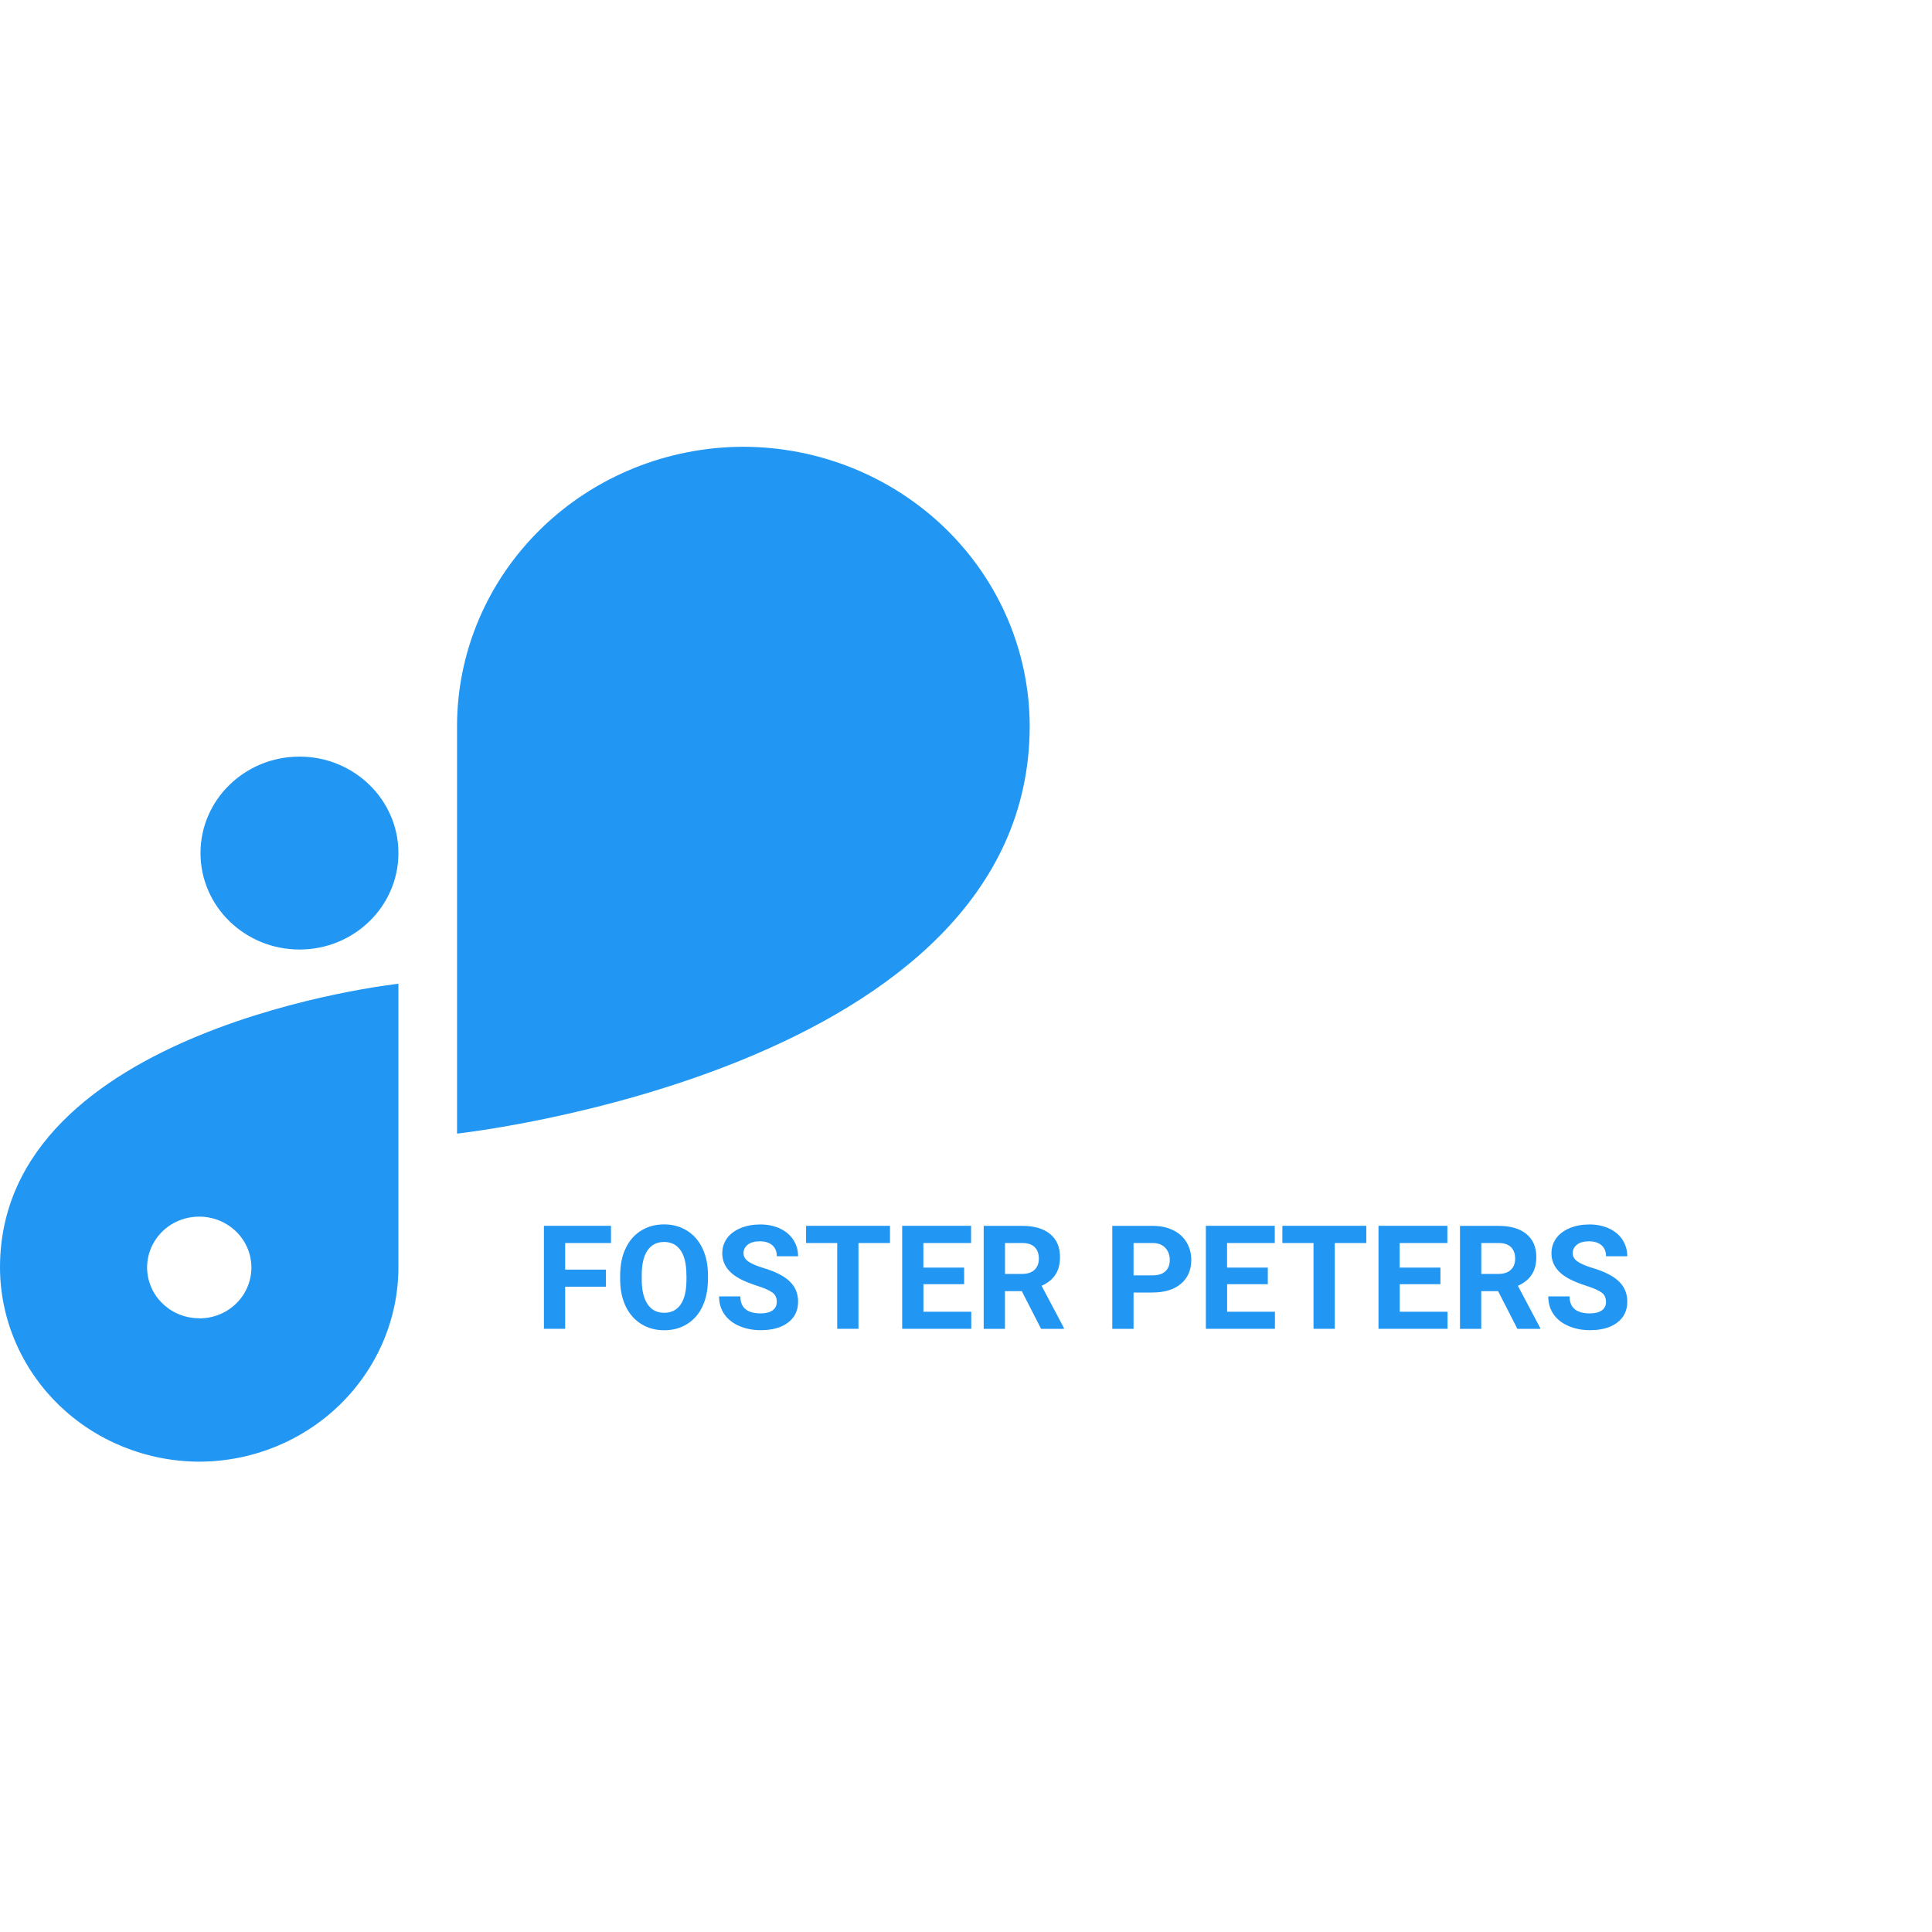
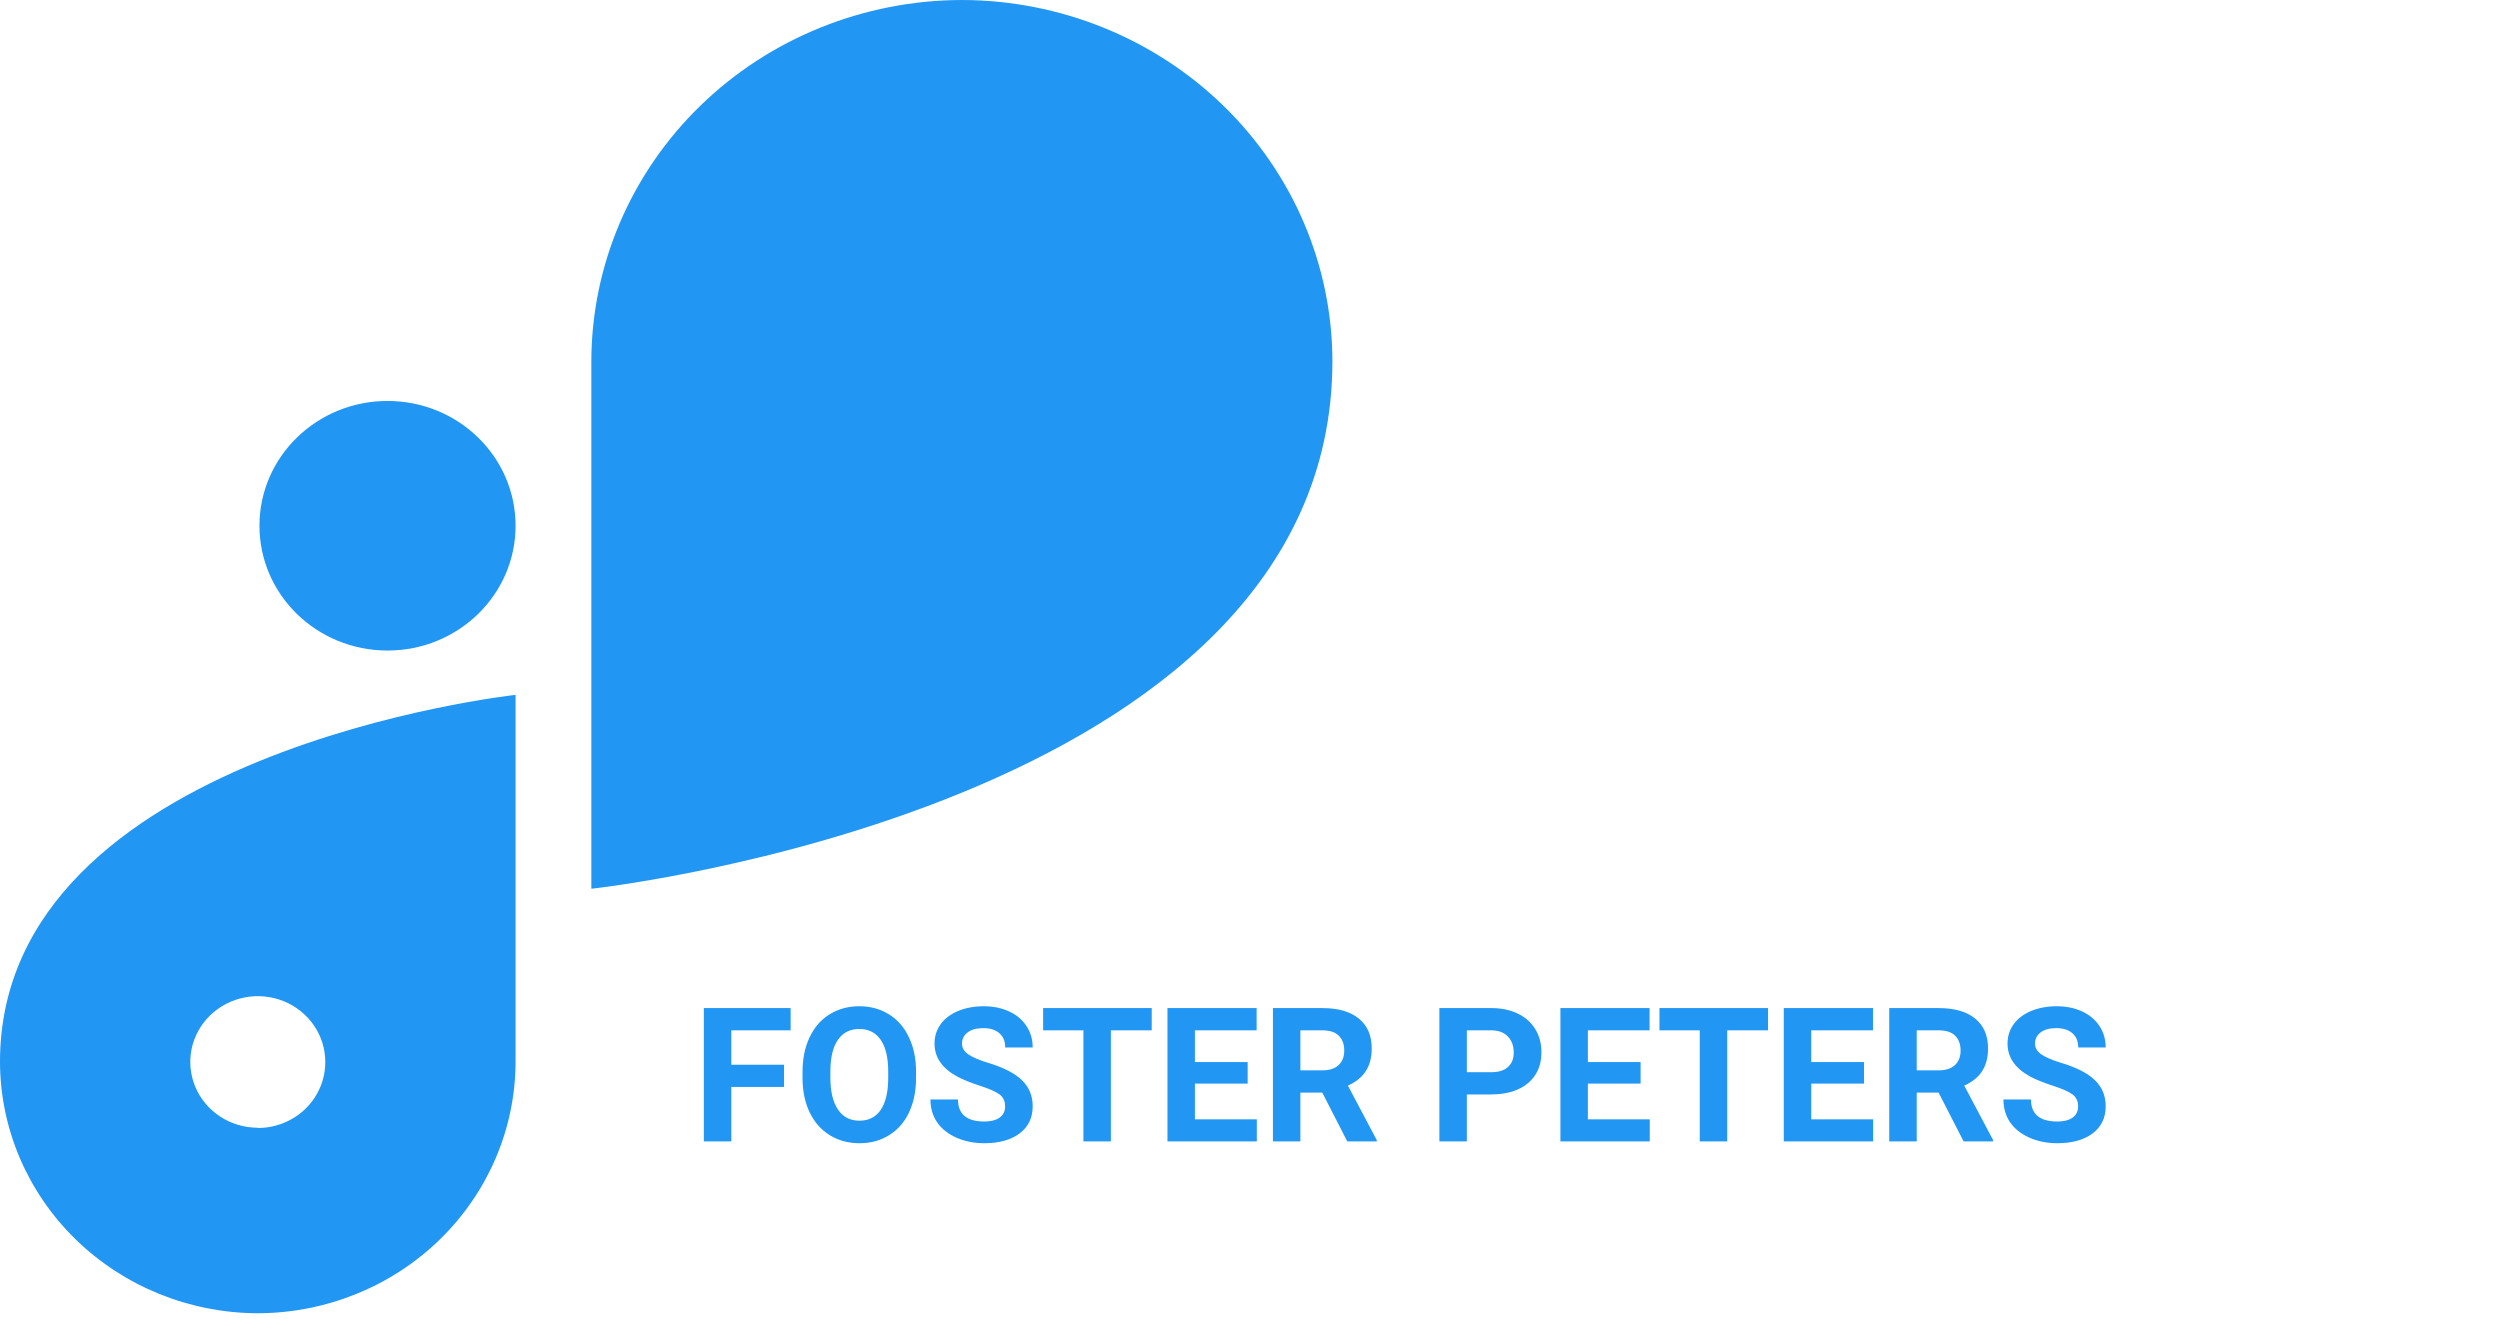
- <svg xmlns="http://www.w3.org/2000/svg" version="1.1" width="32" height="32" viewBox="0 0 32 32">
-   <path fill="#2196f3" d="M4.961 12.532h-0.001c-0.905 0-1.639 0.715-1.639 1.597v0.001c0 0.882 0.734 1.597 1.639 1.597h0.001c0.905 0 1.638-0.715 1.638-1.597v-0.001c0-0.882-0.734-1.597-1.638-1.597z" />
-   <path fill="#2196f3" d="M17.055 12.022c-0.003-1.225-0.503-2.399-1.392-3.265s-2.093-1.354-3.35-1.357v0c-1.257 0.002-2.462 0.49-3.351 1.356s-1.39 2.041-1.392 3.266v6.754c0 0 9.484-1.029 9.485-6.753v-0.001z" />
-   <path fill="#2196f3" d="M-0 20.993c0.002 0.852 0.351 1.669 0.969 2.272s1.456 0.942 2.331 0.945c0.874-0.002 1.712-0.342 2.33-0.945s0.967-1.419 0.969-2.271v-4.7c0 0-6.599 0.717-6.599 4.699zM3.3 21.835c-0.171 0-0.338-0.049-0.48-0.142s-0.253-0.224-0.318-0.378-0.083-0.323-0.049-0.487c0.033-0.163 0.116-0.313 0.236-0.431s0.275-0.198 0.442-0.23c0.168-0.032 0.341-0.016 0.499 0.048s0.293 0.172 0.388 0.31c0.095 0.138 0.146 0.301 0.146 0.468 0 0.111-0.022 0.221-0.065 0.323s-0.107 0.196-0.187 0.274c-0.080 0.079-0.176 0.141-0.281 0.183s-0.218 0.064-0.331 0.064v-0.003z" />
-   <path fill="#2196f3" d="M10.036 21.312h-0.675v0.697h-0.352v-1.706h1.111v0.285h-0.759v0.441h0.675v0.284zM11.725 21.195c0 0.168-0.030 0.315-0.089 0.442s-0.145 0.224-0.255 0.293c-0.11 0.069-0.237 0.103-0.38 0.103-0.141 0-0.268-0.034-0.378-0.102s-0.197-0.165-0.258-0.291c-0.061-0.127-0.092-0.272-0.093-0.436v-0.084c0-0.168 0.030-0.316 0.090-0.443s0.146-0.226 0.257-0.294c0.111-0.069 0.237-0.103 0.38-0.103s0.268 0.034 0.379 0.103c0.111 0.068 0.196 0.166 0.257 0.294s0.091 0.275 0.091 0.442v0.076zM11.369 21.118c0-0.179-0.032-0.315-0.096-0.408s-0.155-0.139-0.274-0.139c-0.118 0-0.209 0.046-0.273 0.138s-0.096 0.226-0.097 0.403v0.083c0 0.174 0.032 0.309 0.096 0.405s0.156 0.144 0.277 0.144c0.118 0 0.209-0.046 0.272-0.138s0.095-0.228 0.096-0.405v-0.083zM12.866 21.562c0-0.066-0.023-0.117-0.070-0.152s-0.131-0.073-0.253-0.112c-0.122-0.040-0.218-0.079-0.289-0.117-0.194-0.105-0.291-0.246-0.291-0.423 0-0.092 0.026-0.174 0.077-0.246s0.127-0.129 0.224-0.17c0.098-0.041 0.207-0.061 0.328-0.061s0.23 0.022 0.326 0.067c0.095 0.044 0.169 0.106 0.221 0.186s0.080 0.172 0.080 0.274h-0.352c0-0.078-0.025-0.139-0.074-0.182s-0.118-0.066-0.207-0.066c-0.086 0-0.153 0.018-0.2 0.055s-0.071 0.084-0.071 0.143c0 0.055 0.028 0.102 0.083 0.139s0.139 0.073 0.247 0.105c0.2 0.060 0.346 0.135 0.437 0.224s0.137 0.2 0.137 0.333c0 0.148-0.056 0.264-0.168 0.348s-0.262 0.125-0.451 0.125c-0.131 0-0.251-0.024-0.359-0.071s-0.19-0.114-0.247-0.198c-0.056-0.084-0.084-0.18-0.084-0.291h0.353c0 0.188 0.112 0.282 0.337 0.282 0.084 0 0.149-0.017 0.196-0.050s0.070-0.082 0.070-0.143zM14.742 20.588h-0.523v1.421h-0.352v-1.421h-0.516v-0.285h1.39v0.285zM15.97 21.27h-0.675v0.457h0.792v0.282h-1.144v-1.706h1.141v0.285h-0.79v0.407h0.675v0.275zM16.925 21.385h-0.28v0.625h-0.352v-1.706h0.634c0.202 0 0.357 0.045 0.466 0.135s0.164 0.217 0.164 0.381c0 0.116-0.025 0.214-0.076 0.292s-0.126 0.139-0.229 0.185l0.369 0.697v0.016h-0.377l-0.32-0.625zM16.645 21.1h0.284c0.088 0 0.157-0.022 0.205-0.067s0.073-0.107 0.073-0.186c0-0.080-0.023-0.144-0.069-0.19s-0.115-0.069-0.21-0.069h-0.282v0.512zM18.775 21.409v0.601h-0.352v-1.706h0.666c0.128 0 0.241 0.023 0.338 0.070s0.173 0.114 0.225 0.2c0.052 0.086 0.079 0.184 0.079 0.294 0 0.167-0.057 0.299-0.172 0.396s-0.272 0.144-0.475 0.144h-0.308zM18.775 21.124h0.314c0.093 0 0.164-0.022 0.212-0.066s0.074-0.106 0.074-0.187c0-0.084-0.025-0.151-0.074-0.203s-0.117-0.078-0.204-0.080h-0.322v0.536zM21 21.27h-0.675v0.457h0.792v0.282h-1.144v-1.706h1.141v0.285h-0.79v0.407h0.675v0.275zM22.631 20.588h-0.523v1.421h-0.352v-1.421h-0.516v-0.285h1.39v0.285zM23.859 21.27h-0.675v0.457h0.792v0.282h-1.144v-1.706h1.141v0.285h-0.79v0.407h0.675v0.275zM24.814 21.385h-0.28v0.625h-0.352v-1.706h0.634c0.202 0 0.357 0.045 0.466 0.135s0.164 0.217 0.164 0.381c0 0.116-0.025 0.214-0.076 0.292s-0.126 0.139-0.229 0.185l0.369 0.697v0.016h-0.377l-0.32-0.625zM24.534 21.1h0.284c0.088 0 0.157-0.022 0.205-0.067s0.073-0.107 0.073-0.186c0-0.080-0.023-0.144-0.069-0.19s-0.115-0.069-0.21-0.069h-0.282v0.512zM26.6 21.562c0-0.066-0.023-0.117-0.070-0.152s-0.131-0.073-0.253-0.112c-0.122-0.040-0.218-0.079-0.289-0.117-0.194-0.105-0.291-0.246-0.291-0.423 0-0.092 0.026-0.174 0.077-0.246s0.127-0.129 0.224-0.17c0.098-0.041 0.207-0.061 0.328-0.061s0.23 0.022 0.326 0.067c0.095 0.044 0.169 0.106 0.221 0.186s0.080 0.172 0.080 0.274h-0.352c0-0.078-0.025-0.139-0.074-0.182s-0.118-0.066-0.207-0.066c-0.086 0-0.153 0.018-0.2 0.055s-0.071 0.084-0.071 0.143c0 0.055 0.028 0.102 0.083 0.139s0.139 0.073 0.247 0.105c0.2 0.060 0.346 0.135 0.437 0.224s0.137 0.2 0.137 0.333c0 0.148-0.056 0.264-0.168 0.348s-0.262 0.125-0.451 0.125c-0.131 0-0.251-0.024-0.359-0.071s-0.19-0.114-0.247-0.198c-0.056-0.084-0.084-0.18-0.084-0.291h0.353c0 0.188 0.113 0.282 0.338 0.282 0.084 0 0.149-0.017 0.196-0.050s0.070-0.082 0.070-0.143z" />
+ <svg xmlns="http://www.w3.org/2000/svg" width="80" height="43" viewBox="0 0 80 43" fill="none">
+   <path d="M12.402 12.831H12.399C10.137 12.831 8.303 14.618 8.303 16.822V16.825C8.303 19.029 10.137 20.817 12.399 20.817H12.402C14.664 20.817 16.498 19.029 16.498 16.825V16.822C16.498 14.618 14.664 12.831 12.402 12.831Z" fill="#2196F3" />
+   <path d="M42.637 11.555C42.63 8.492 41.379 5.558 39.158 3.392C36.936 1.227 33.925 0.007 30.783 0V0C27.64 0.006 24.627 1.225 22.404 3.39C20.181 5.556 18.93 8.492 18.923 11.555V28.44C18.923 28.44 42.634 25.867 42.637 11.557V11.555Z" fill="#2196F3" />
+   <path d="M-8.39233e-05 33.982C0.006 36.113 0.876 38.155 2.422 39.661C3.968 41.168 6.063 42.018 8.249 42.024C10.435 42.018 12.53 41.169 14.075 39.663C15.621 38.156 16.492 36.115 16.498 33.985V22.236C16.498 22.236 -8.39233e-05 24.028 -8.39233e-05 33.982ZM8.249 36.087C7.822 36.087 7.404 35.964 7.049 35.733C6.694 35.501 6.417 35.173 6.253 34.788C6.09 34.403 6.047 33.98 6.13 33.572C6.214 33.163 6.42 32.788 6.722 32.494C7.024 32.199 7.409 31.999 7.828 31.918C8.247 31.836 8.681 31.878 9.076 32.037C9.471 32.197 9.808 32.467 10.045 32.813C10.283 33.159 10.409 33.566 10.409 33.982C10.41 34.259 10.355 34.534 10.247 34.79C10.139 35.047 9.98 35.28 9.78 35.476C9.579 35.672 9.34 35.828 9.078 35.934C8.815 36.041 8.534 36.095 8.249 36.095V36.087Z" fill="#2196F3" />
+   <path d="M25.089 34.781H23.402V36.524H22.523V32.259H25.3V32.971H23.402V34.072H25.089V34.781ZM29.314 34.488C29.314 34.908 29.239 35.276 29.091 35.593C28.943 35.909 28.73 36.153 28.452 36.325C28.177 36.497 27.861 36.583 27.503 36.583C27.15 36.583 26.834 36.498 26.557 36.328C26.279 36.158 26.065 35.916 25.912 35.602C25.76 35.285 25.683 34.922 25.681 34.512V34.301C25.681 33.881 25.756 33.512 25.907 33.193C26.059 32.873 26.273 32.628 26.548 32.458C26.825 32.286 27.142 32.2 27.497 32.2C27.853 32.2 28.168 32.286 28.444 32.458C28.721 32.628 28.935 32.873 29.085 33.193C29.238 33.512 29.314 33.88 29.314 34.298V34.488ZM28.423 34.295C28.423 33.848 28.343 33.508 28.183 33.275C28.023 33.043 27.794 32.927 27.497 32.927C27.202 32.927 26.975 33.042 26.815 33.273C26.654 33.501 26.573 33.837 26.572 34.28V34.488C26.572 34.924 26.652 35.262 26.812 35.502C26.972 35.742 27.202 35.862 27.503 35.862C27.798 35.862 28.025 35.747 28.183 35.517C28.341 35.284 28.421 34.946 28.423 34.503V34.295ZM32.164 35.405C32.164 35.239 32.106 35.112 31.988 35.024C31.871 34.935 31.66 34.841 31.356 34.743C31.051 34.644 30.81 34.546 30.632 34.45C30.148 34.188 29.905 33.836 29.905 33.393C29.905 33.162 29.97 32.957 30.099 32.777C30.23 32.596 30.416 32.454 30.658 32.352C30.903 32.251 31.176 32.2 31.479 32.2C31.783 32.2 32.055 32.256 32.293 32.367C32.532 32.477 32.716 32.632 32.847 32.833C32.98 33.034 33.046 33.263 33.046 33.519H32.167C32.167 33.323 32.106 33.172 31.983 33.065C31.86 32.955 31.687 32.9 31.464 32.9C31.249 32.9 31.082 32.946 30.963 33.038C30.844 33.128 30.784 33.247 30.784 33.395C30.784 33.534 30.854 33.65 30.992 33.744C31.133 33.838 31.339 33.926 31.611 34.008C32.111 34.158 32.475 34.345 32.703 34.567C32.932 34.79 33.046 35.067 33.046 35.399C33.046 35.769 32.907 36.059 32.627 36.27C32.348 36.478 31.972 36.583 31.499 36.583C31.171 36.583 30.872 36.523 30.603 36.404C30.333 36.283 30.127 36.118 29.985 35.909C29.844 35.7 29.774 35.458 29.774 35.183H30.655C30.655 35.653 30.937 35.889 31.499 35.889C31.708 35.889 31.871 35.847 31.988 35.763C32.106 35.677 32.164 35.558 32.164 35.405ZM36.855 32.971H35.548V36.524H34.669V32.971H33.38V32.259H36.855V32.971ZM39.925 34.676H38.237V35.818H40.218V36.524H37.359V32.259H40.212V32.971H38.237V33.987H39.925V34.676ZM42.313 34.963H41.612V36.524H40.734V32.259H42.319C42.822 32.259 43.211 32.371 43.485 32.596C43.758 32.82 43.895 33.138 43.895 33.548C43.895 33.839 43.831 34.082 43.704 34.277C43.579 34.471 43.389 34.625 43.133 34.74L44.056 36.483V36.524H43.112L42.313 34.963ZM41.612 34.251H42.322C42.542 34.251 42.713 34.195 42.834 34.084C42.955 33.971 43.016 33.815 43.016 33.618C43.016 33.417 42.958 33.259 42.843 33.144C42.73 33.028 42.555 32.971 42.319 32.971H41.612V34.251ZM46.939 35.022V36.524H46.06V32.259H47.724C48.044 32.259 48.325 32.317 48.568 32.435C48.812 32.552 48.999 32.719 49.13 32.935C49.261 33.15 49.326 33.395 49.326 33.671C49.326 34.089 49.183 34.419 48.896 34.661C48.611 34.901 48.215 35.022 47.709 35.022H46.939ZM46.939 34.31H47.724C47.956 34.31 48.133 34.255 48.254 34.145C48.377 34.036 48.439 33.88 48.439 33.677C48.439 33.468 48.377 33.299 48.254 33.17C48.131 33.041 47.961 32.975 47.744 32.971H46.939V34.31ZM52.499 34.676H50.812V35.818H52.792V36.524H49.933V32.259H52.786V32.971H50.812V33.987H52.499V34.676ZM56.577 32.971H55.271V36.524H54.392V32.971H53.103V32.259H56.577V32.971ZM59.648 34.676H57.96V35.818H59.941V36.524H57.081V32.259H59.935V32.971H57.96V33.987H59.648V34.676ZM62.035 34.963H61.335V36.524H60.456V32.259H62.041C62.545 32.259 62.934 32.371 63.207 32.596C63.481 32.82 63.617 33.138 63.617 33.548C63.617 33.839 63.554 34.082 63.427 34.277C63.302 34.471 63.111 34.625 62.856 34.74L63.779 36.483V36.524H62.835L62.035 34.963ZM61.335 34.251H62.044C62.265 34.251 62.436 34.195 62.557 34.084C62.678 33.971 62.739 33.815 62.739 33.618C62.739 33.417 62.681 33.259 62.566 33.144C62.452 33.028 62.278 32.971 62.041 32.971H61.335V34.251ZM66.5 35.405C66.5 35.239 66.442 35.112 66.324 35.024C66.207 34.935 65.996 34.841 65.692 34.743C65.387 34.644 65.146 34.546 64.968 34.45C64.484 34.188 64.241 33.836 64.241 33.393C64.241 33.162 64.306 32.957 64.435 32.777C64.566 32.596 64.752 32.454 64.994 32.352C65.239 32.251 65.512 32.2 65.815 32.2C66.119 32.2 66.391 32.256 66.629 32.367C66.867 32.477 67.052 32.632 67.183 32.833C67.316 33.034 67.382 33.263 67.382 33.519H66.503C66.503 33.323 66.442 33.172 66.319 33.065C66.195 32.955 66.023 32.9 65.8 32.9C65.585 32.9 65.418 32.946 65.299 33.038C65.18 33.128 65.12 33.247 65.12 33.395C65.12 33.534 65.19 33.65 65.328 33.744C65.469 33.838 65.675 33.926 65.947 34.008C66.447 34.158 66.811 34.345 67.039 34.567C67.268 34.79 67.382 35.067 67.382 35.399C67.382 35.769 67.242 36.059 66.963 36.27C66.684 36.478 66.308 36.583 65.835 36.583C65.507 36.583 65.208 36.523 64.939 36.404C64.669 36.283 64.463 36.118 64.32 35.909C64.18 35.7 64.11 35.458 64.11 35.183H64.991C64.991 35.653 65.273 35.889 65.835 35.889C66.044 35.889 66.207 35.847 66.324 35.763C66.442 35.677 66.5 35.558 66.5 35.405Z" fill="#2196F3" />
</svg>
